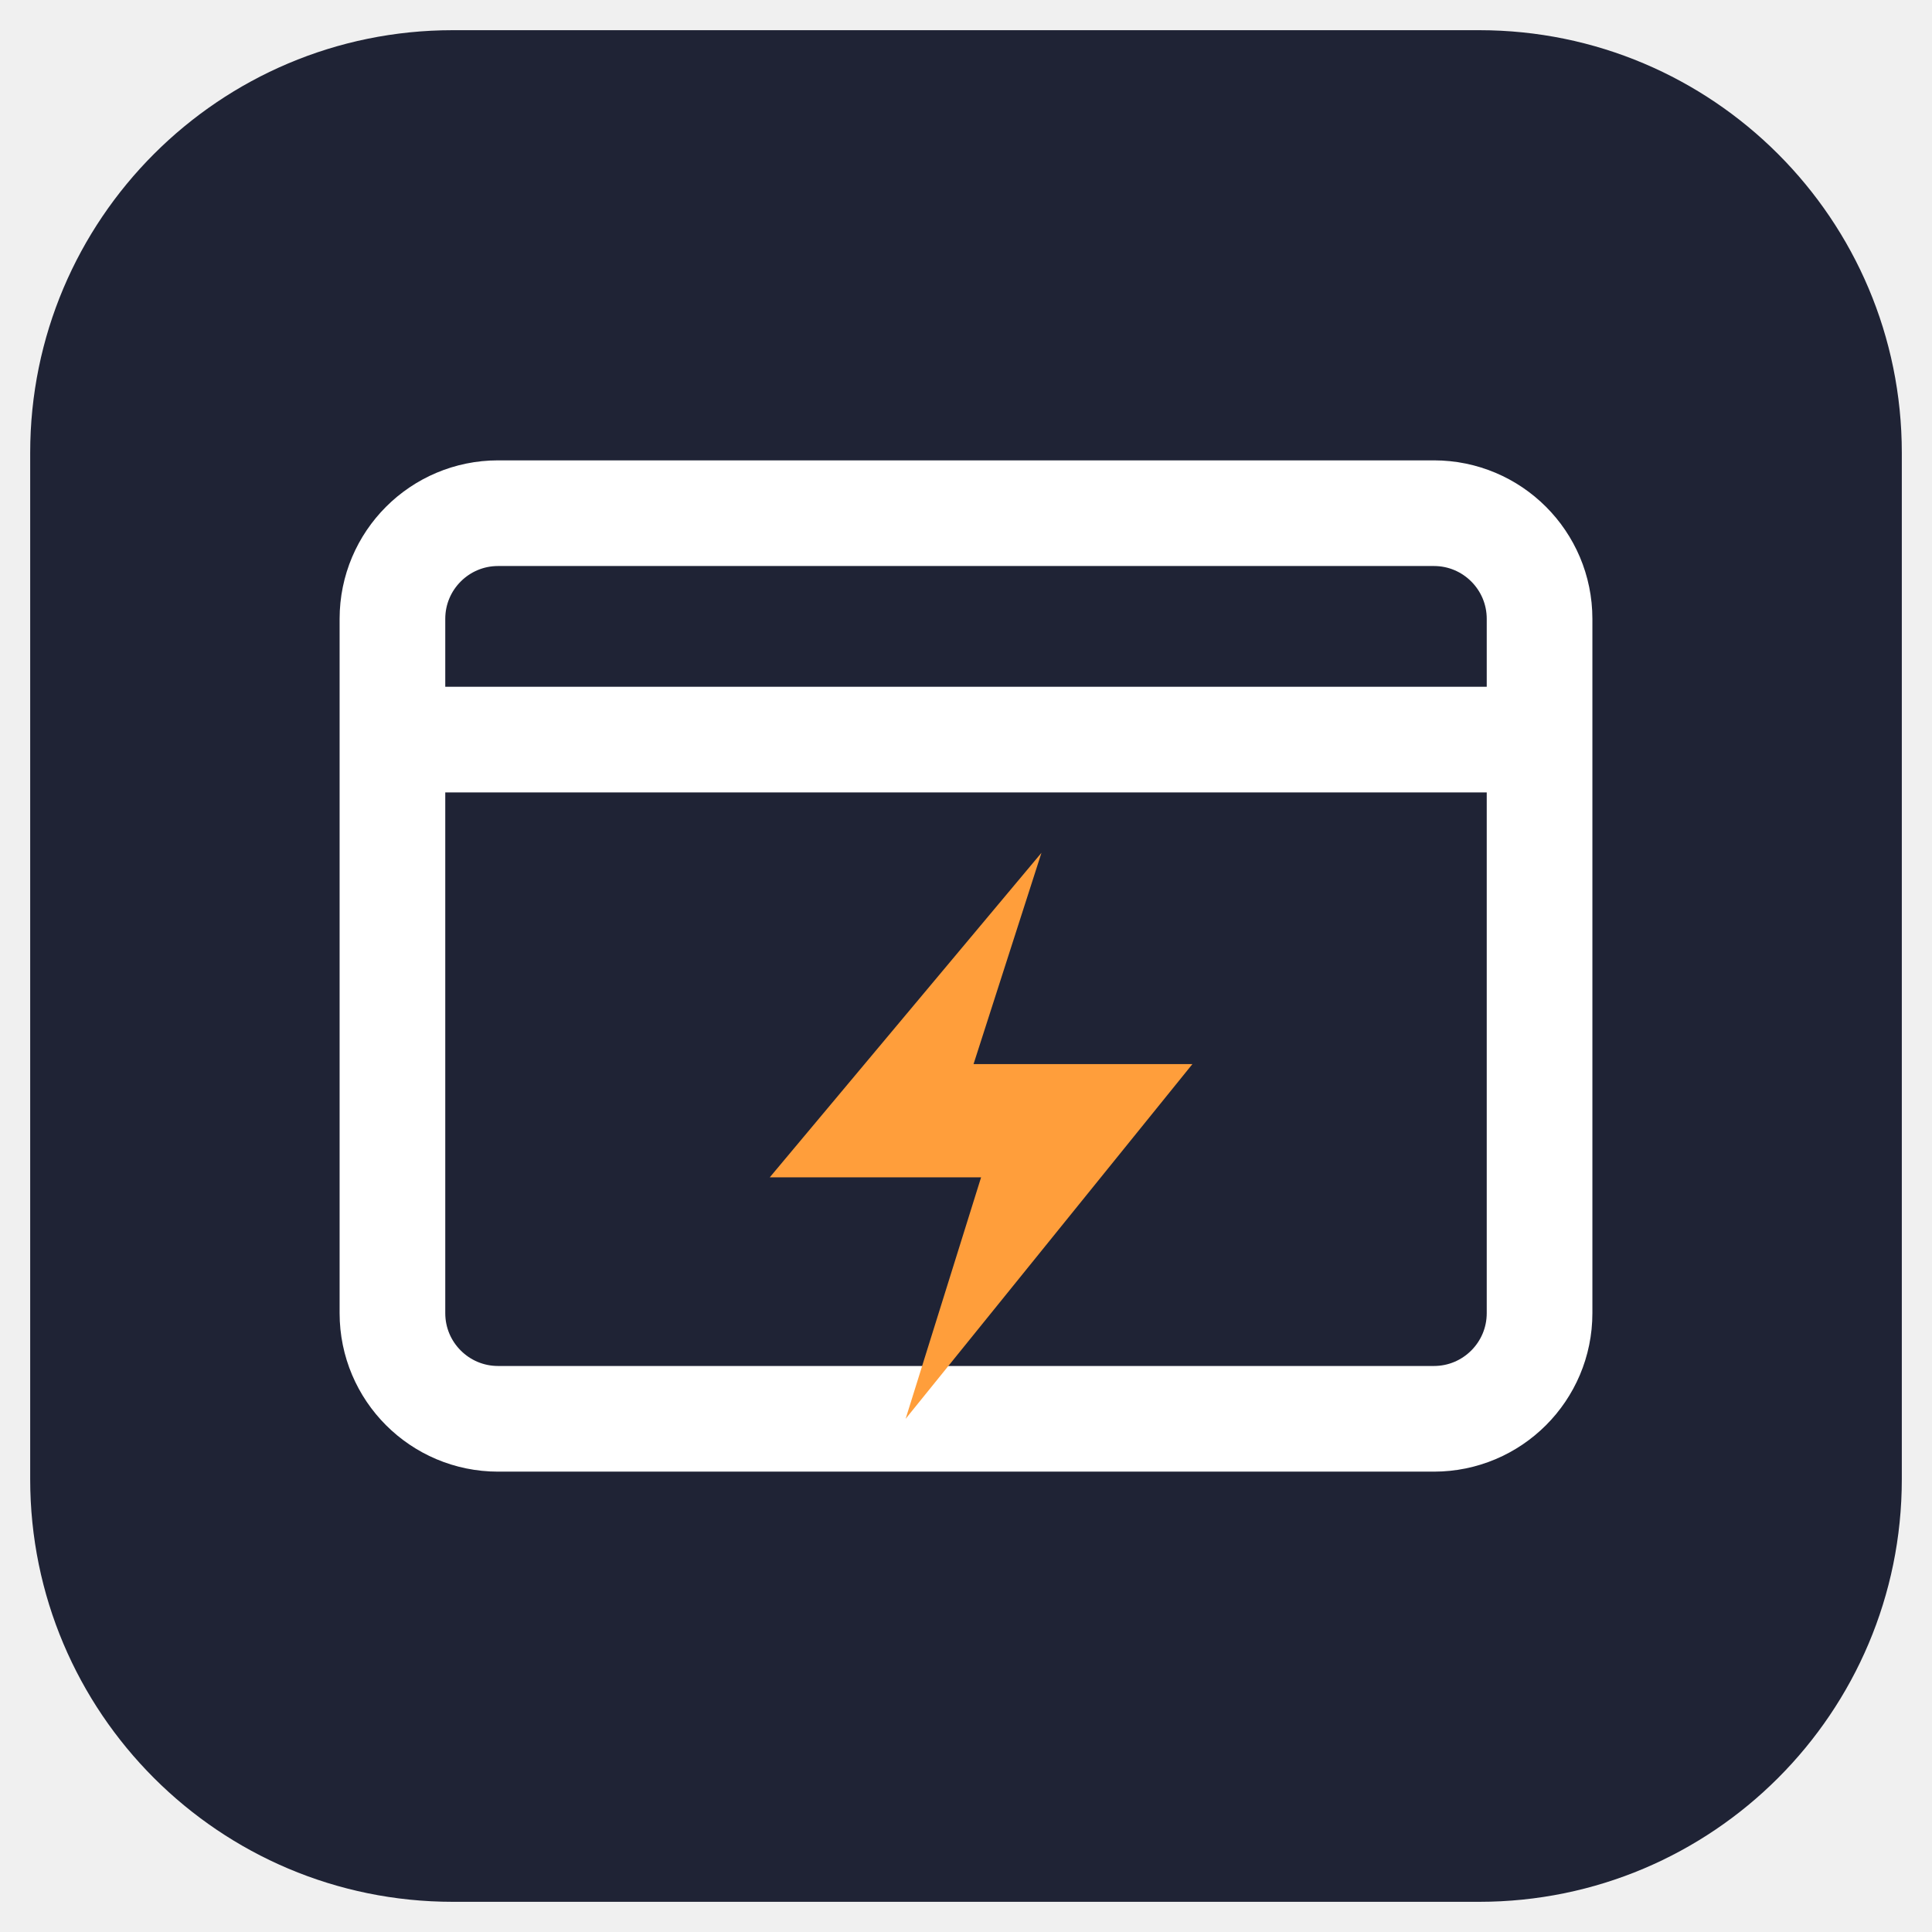
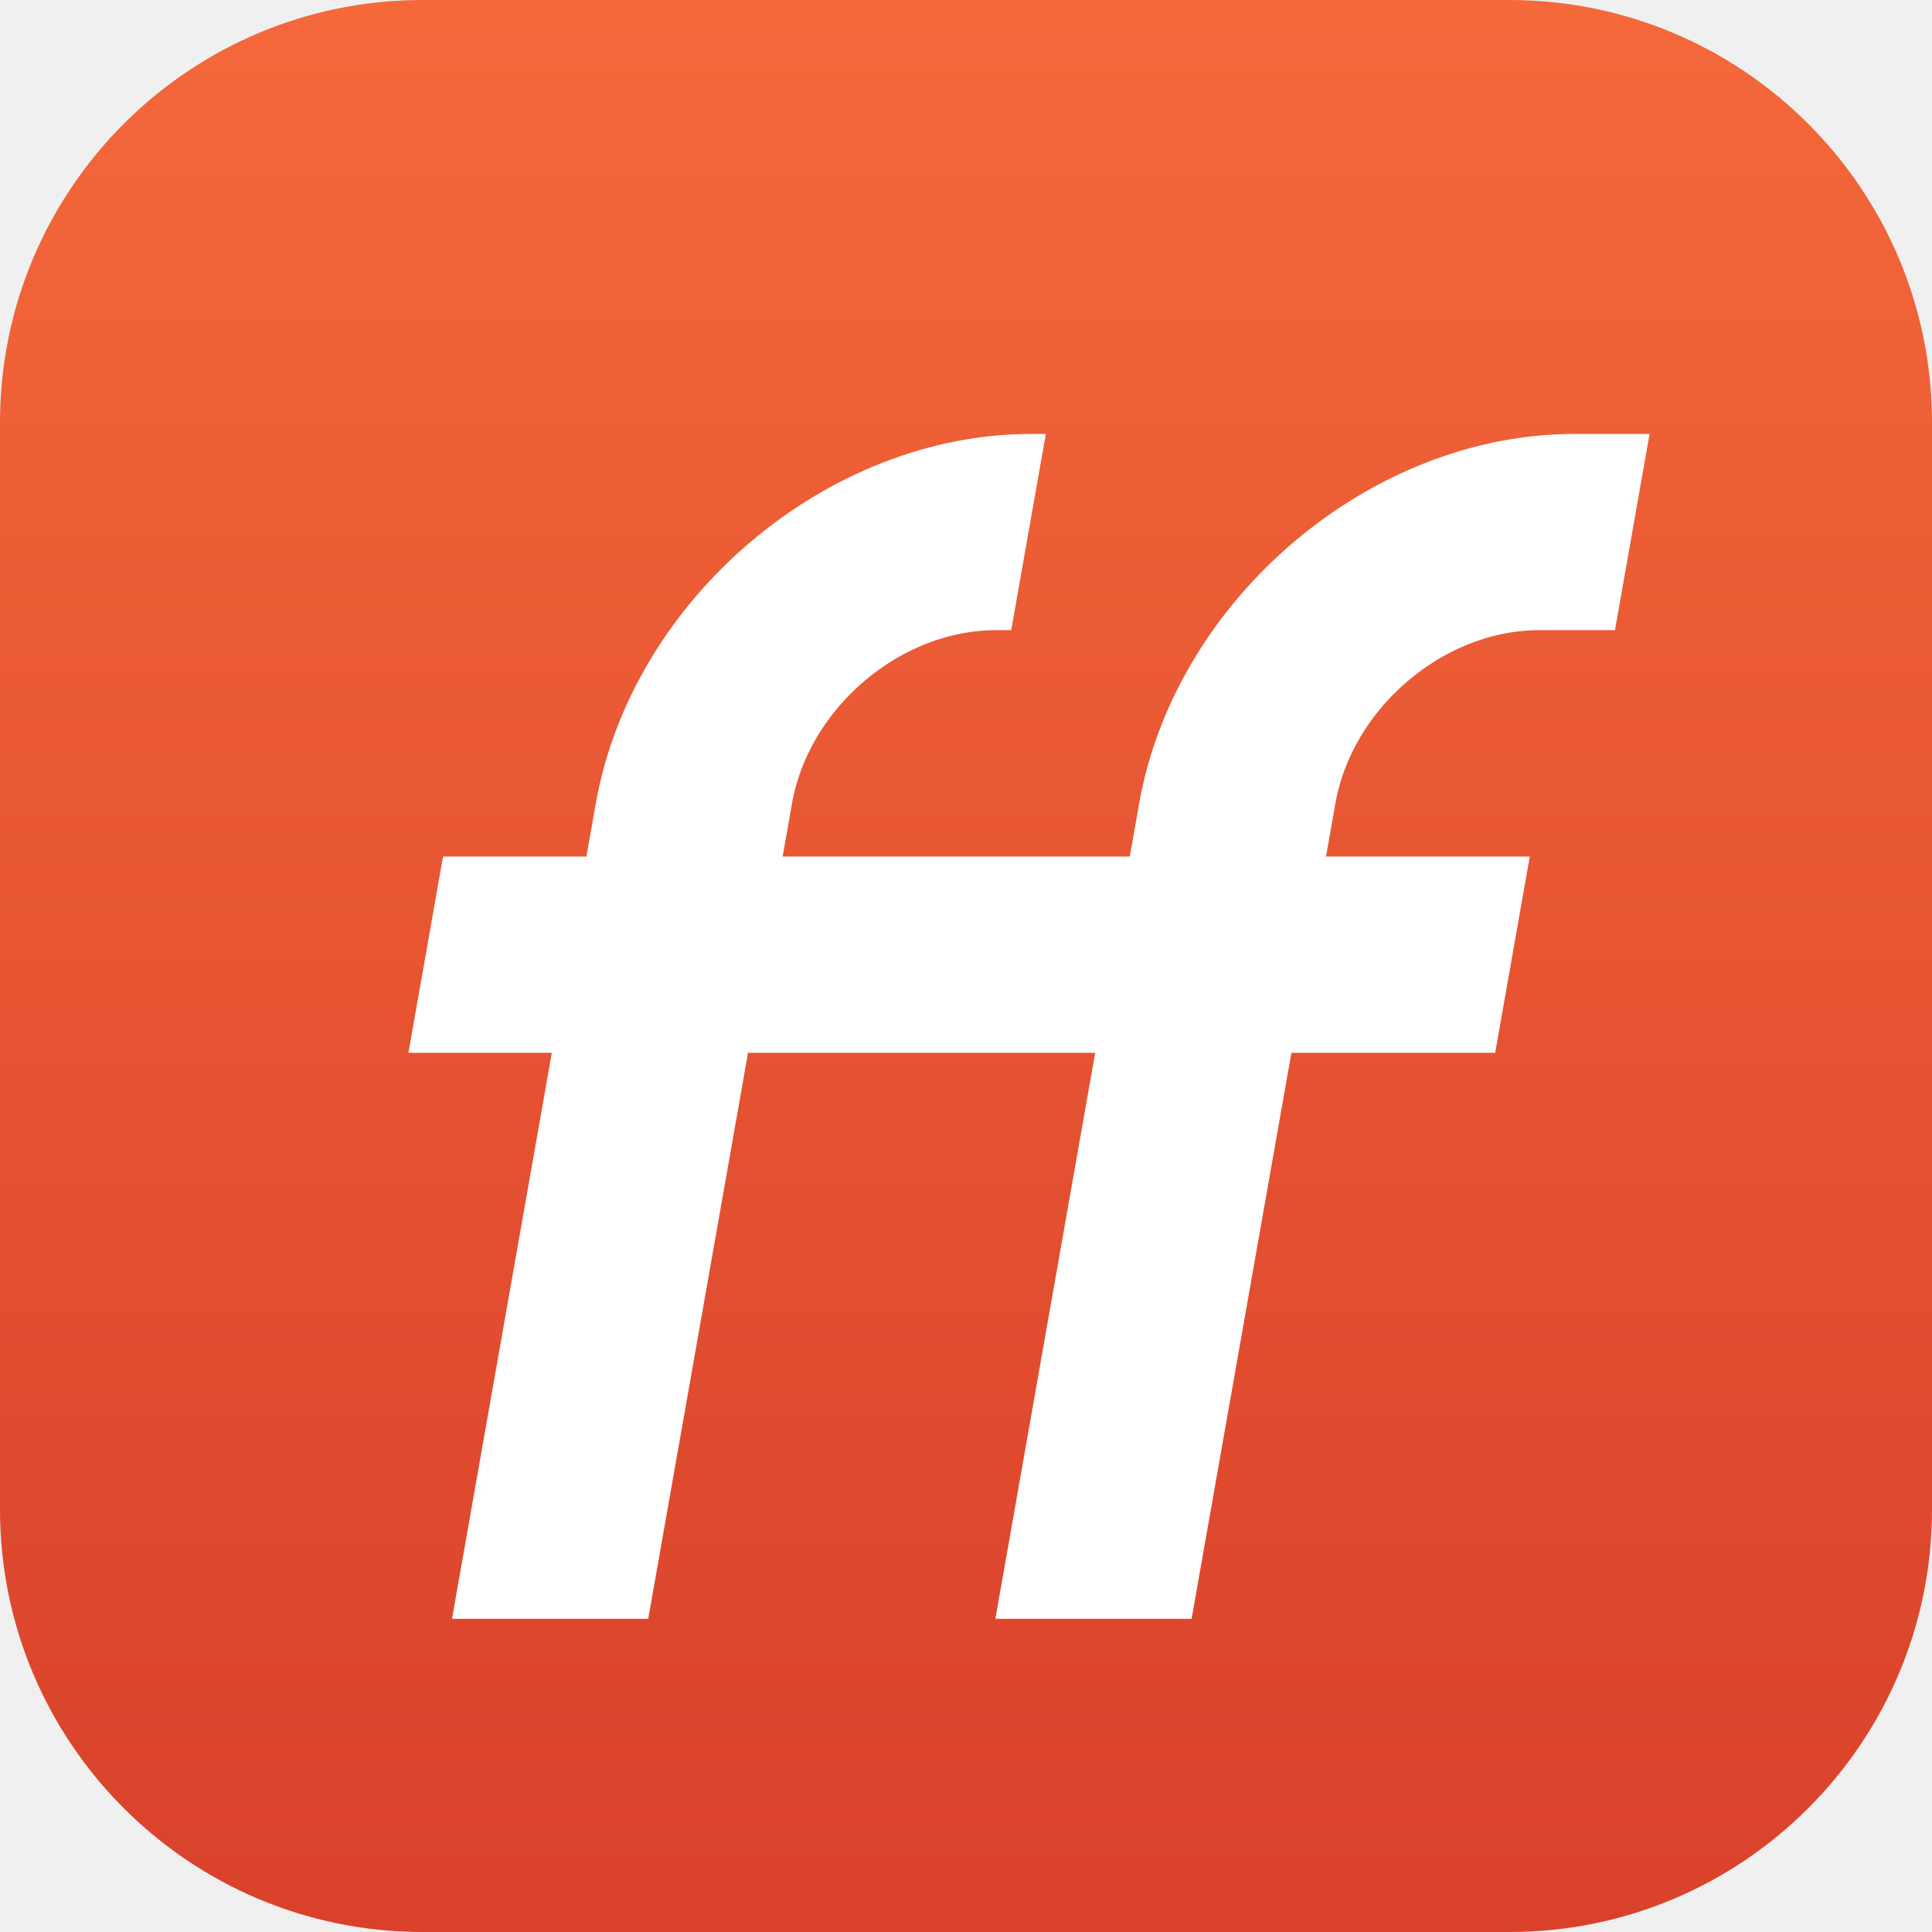
- <svg xmlns="http://www.w3.org/2000/svg" width="512" height="512" viewBox="0 0 512 512">
-   <rect x="8" y="8" width="496" height="496" rx="112" fill="#1f2335" />
-   <rect x="104" y="136" width="304" height="240" rx="28" fill="none" stroke="#ffffff" stroke-width="28" />
-   <path d="M104 196h304" stroke="#ffffff" stroke-width="28" />
-   <path d="M276 226l-72 86h56l-20 64 76-94h-58z" fill="#ff9e3b" />
+ <svg xmlns="http://www.w3.org/2000/svg" viewBox="0 0 128 128" role="img" aria-labelledby="title">
+   <defs>
+     <linearGradient id="bg" x1="0" y1="0" x2="0" y2="128" gradientUnits="userSpaceOnUse">
+       <stop offset="0" stop-color="#f4683a" />
+       <stop offset="1" stop-color="#d9412b" />
+     </linearGradient>
+   </defs>
+   <rect width="128" height="128" rx="28" fill="url(#bg)" />
+   <g fill="none" stroke="#ffffff" stroke-width="13" transform="translate(-1.5 3.25) translate(64 64) skewX(-10) translate(-64 -64)">
+     <path d="M45 104V50a18 18 0 0 1 18-18h1" />
+     <path d="M81 104V50a18 18 0 0 1 18-18h5" />
+     <path d="M29 60H101" />
+   </g>
</svg>
